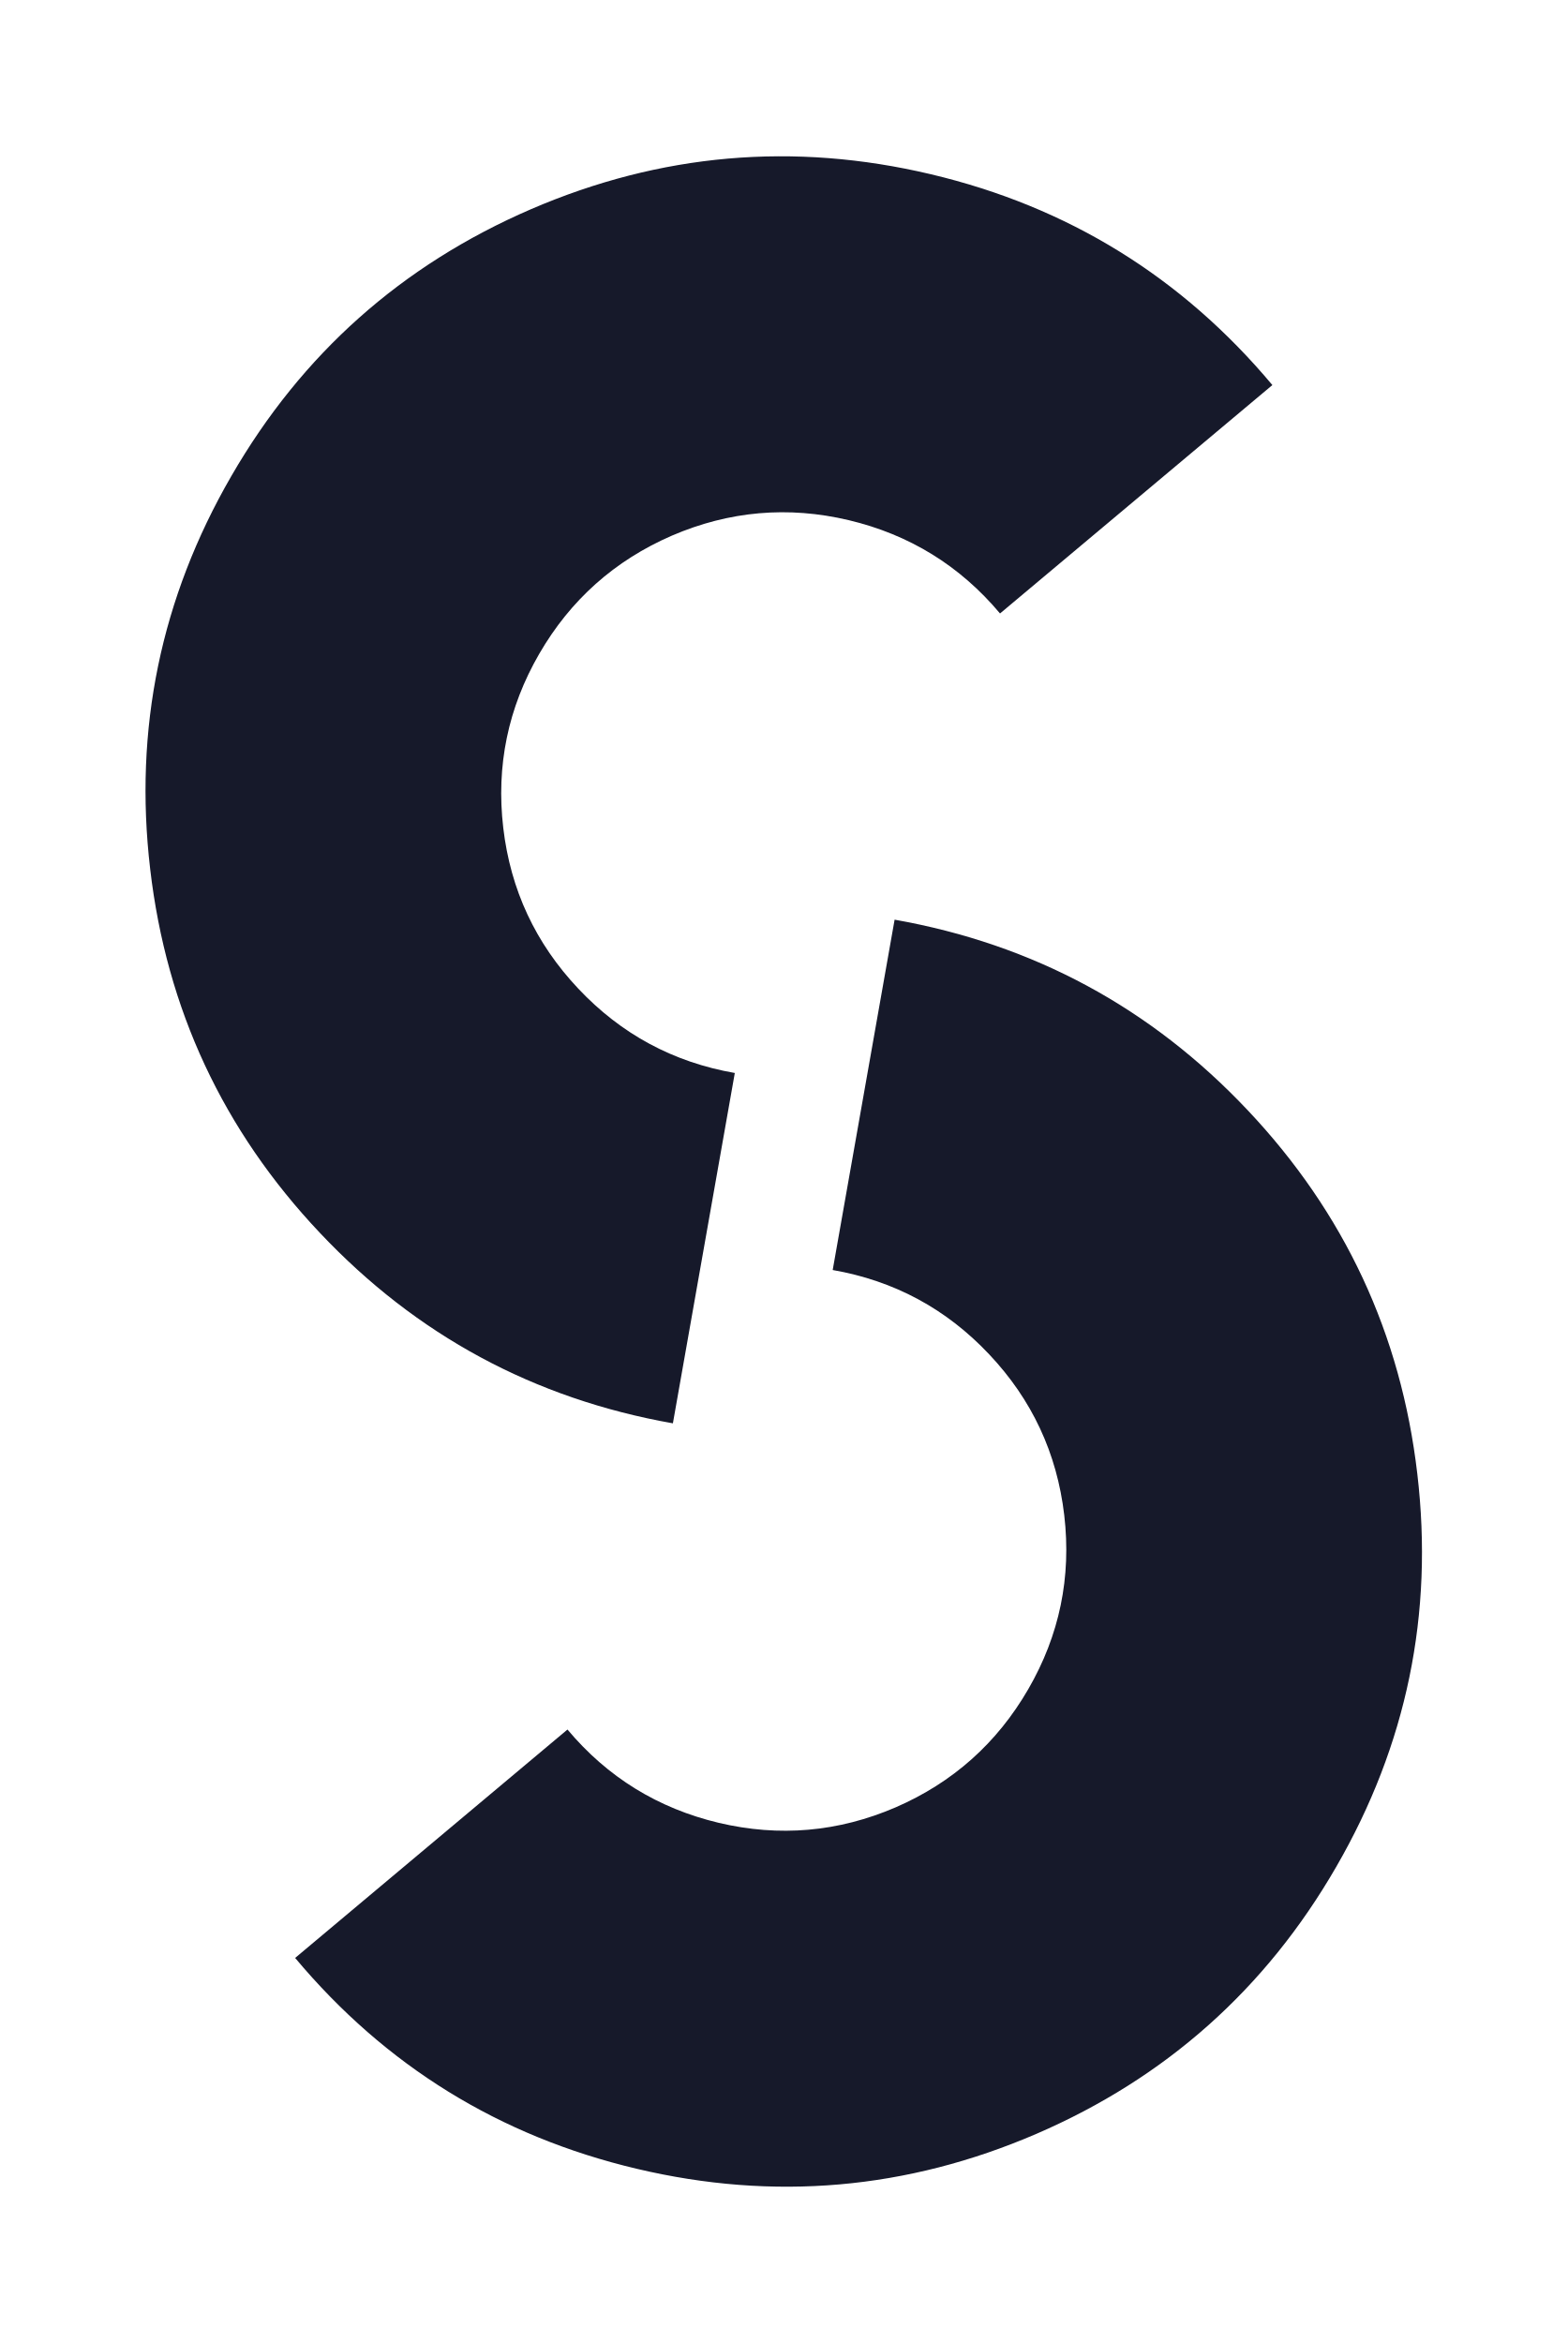
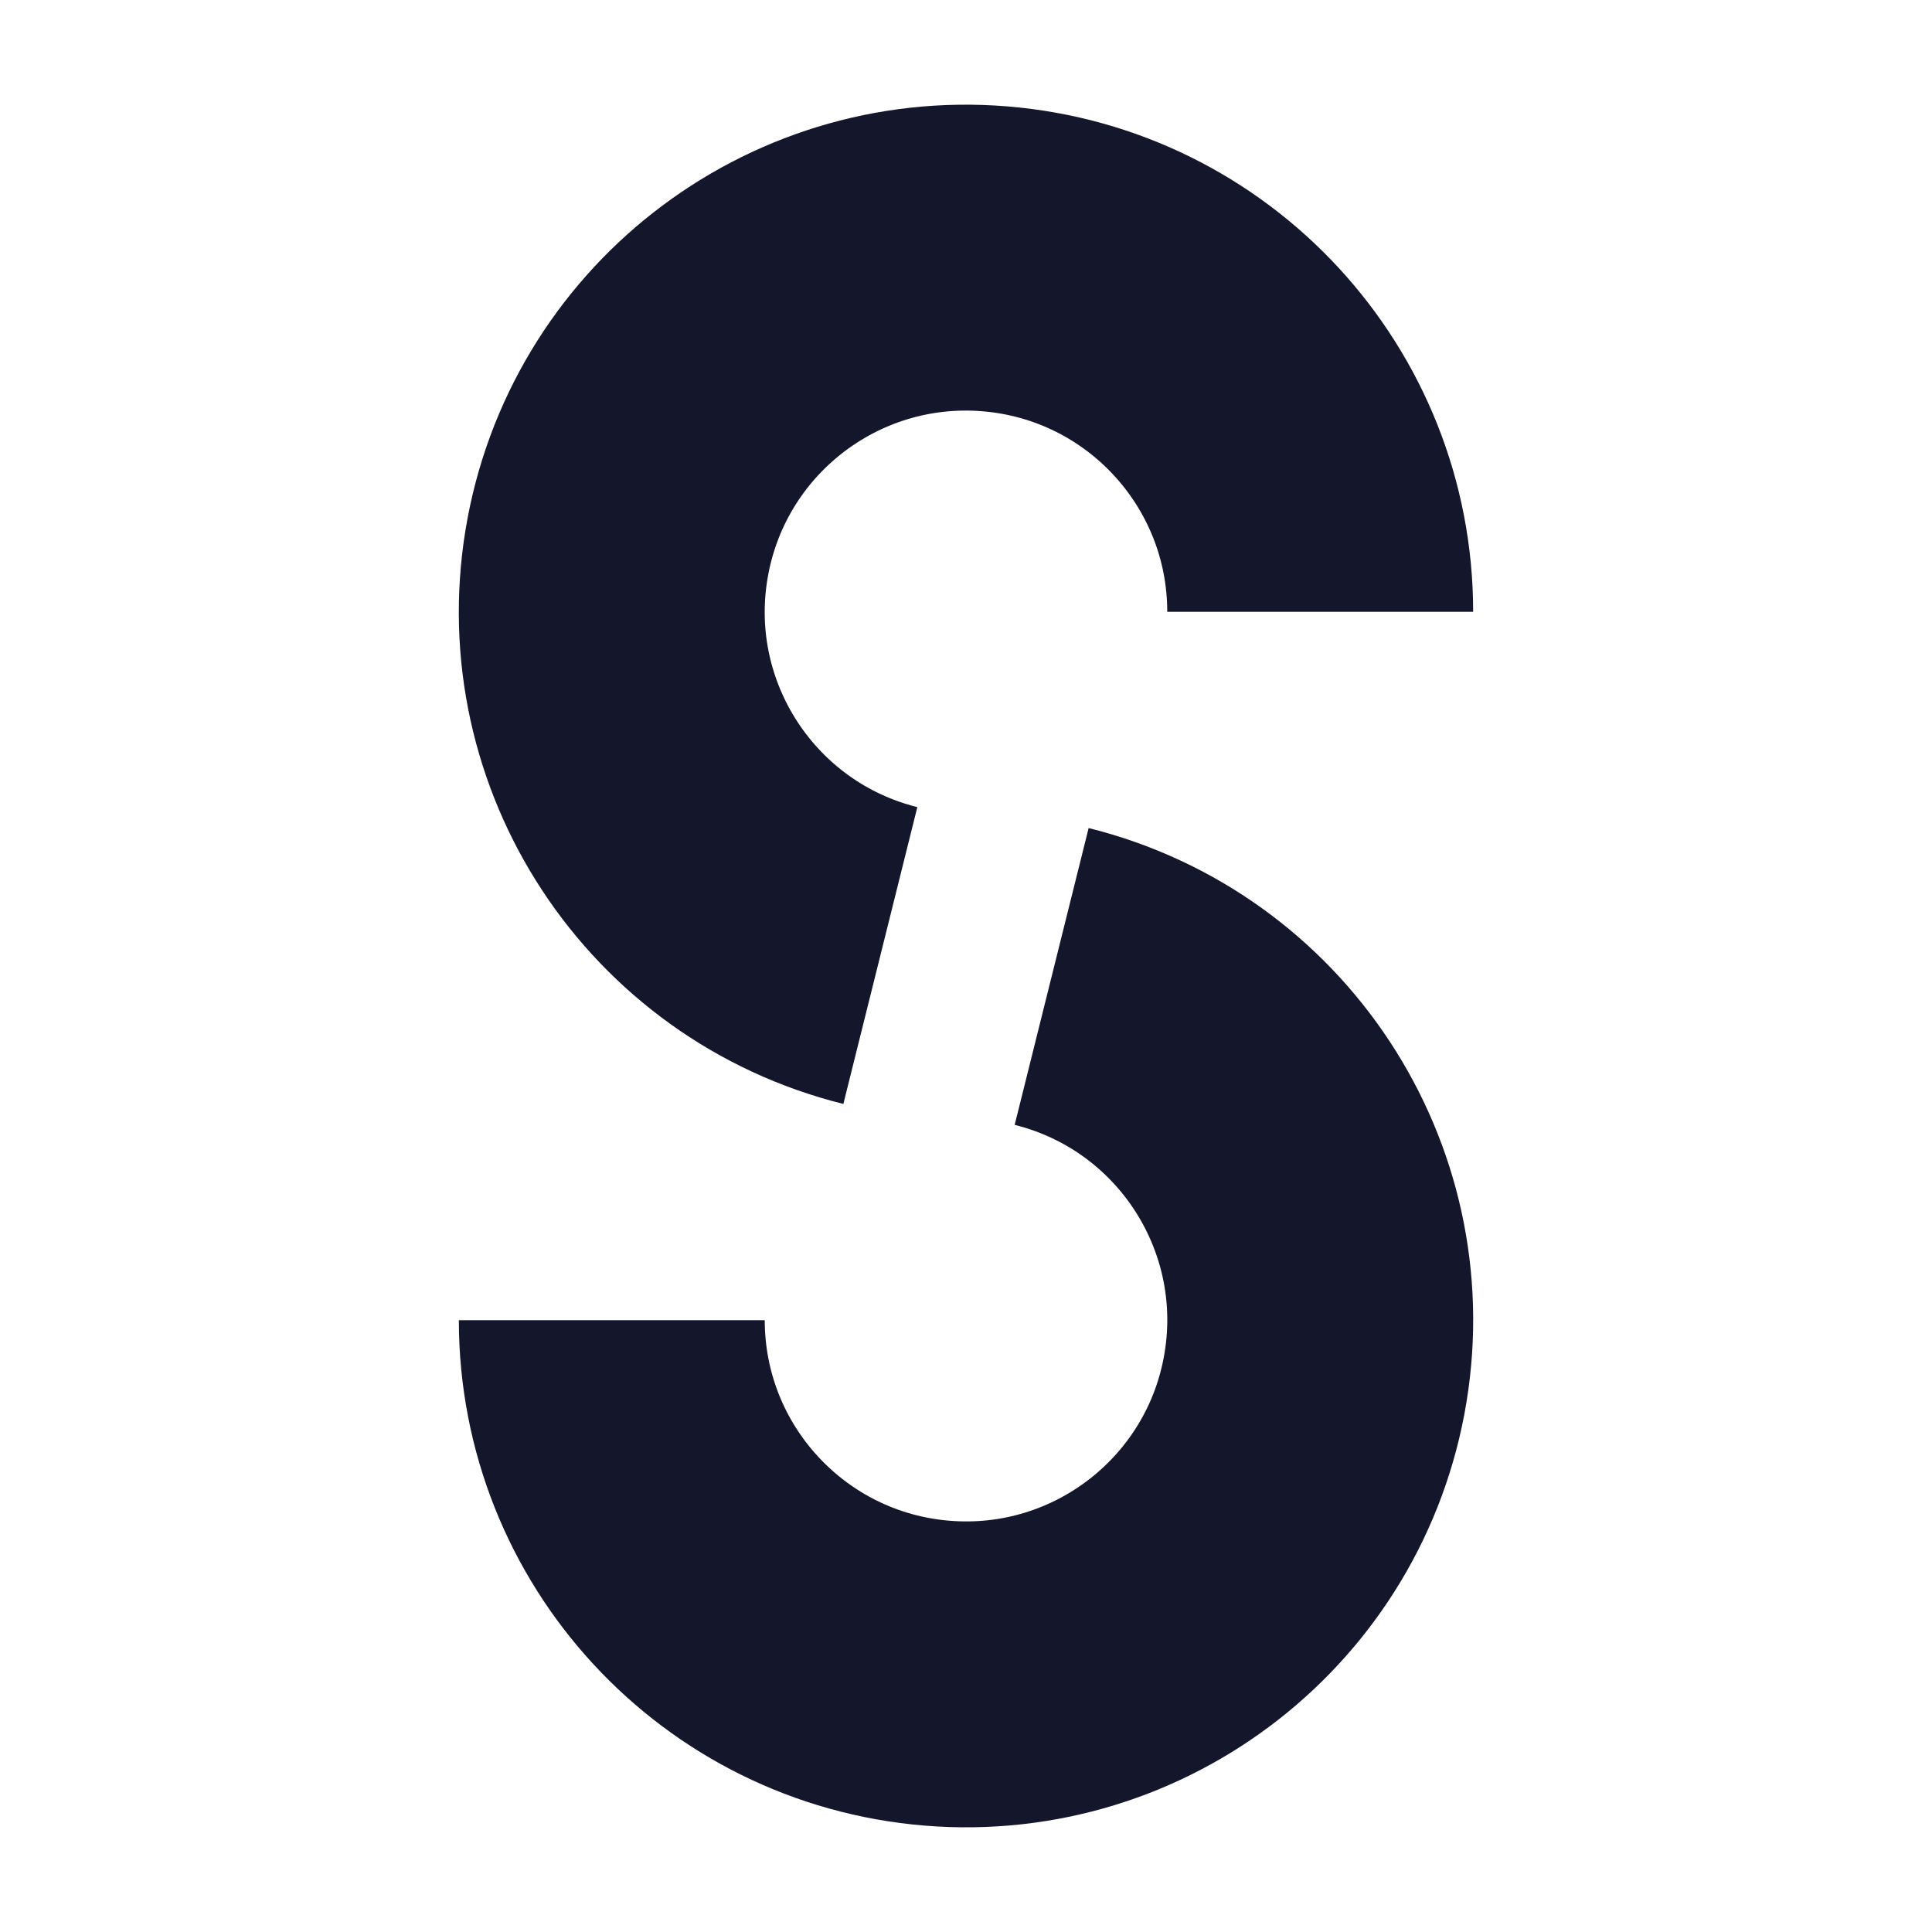
- <svg xmlns="http://www.w3.org/2000/svg" viewBox="22.53 3.99 74.93 112.02" role="img" aria-label="Sastra">
-   <path fill="#16192A" d="M49.66 86.68Q52.53 90.1 56.89 91.14Q61.24 92.17 65.35 90.4Q69.45 88.62 71.69 84.75Q73.93 80.88 73.41 76.43Q72.89 71.99 69.82 68.74Q66.75 65.48 62.34 64.71L65.3 47.96Q75.25 49.72 82.18 57.07Q89.12 64.42 90.29 74.46Q91.47 84.5 86.41 93.25Q81.36 102 72.08 106.01Q62.8 110.01 52.97 107.68Q43.13 105.35 36.64 97.6ZM70.34 33.32Q67.47 29.9 63.11 28.86Q58.76 27.83 54.65 29.6Q50.55 31.38 48.31 35.25Q46.07 39.12 46.59 43.57Q47.11 48.01 50.18 51.26Q53.25 54.52 57.66 55.29L54.7 72.04Q44.75 70.28 37.82 62.93Q30.88 55.58 29.71 45.54Q28.53 35.5 33.59 26.75Q38.64 18 47.92 13.99Q57.2 9.99 67.03 12.32Q76.87 14.65 83.36 22.4Z" />
+ <svg xmlns="http://www.w3.org/2000/svg" viewBox="0 0 120 120" role="img" aria-label="Sendik">
+   <g fill="none" stroke-width="19" stroke-linecap="butt">
+     <path d="M82 38 A22 22 0 1 0 54.68 59.35" stroke="#14162B" />
+     <path d="M65.32 60.65 A22 22 0 1 1 38 82" stroke="#14162B" />
+   </g>
</svg>
